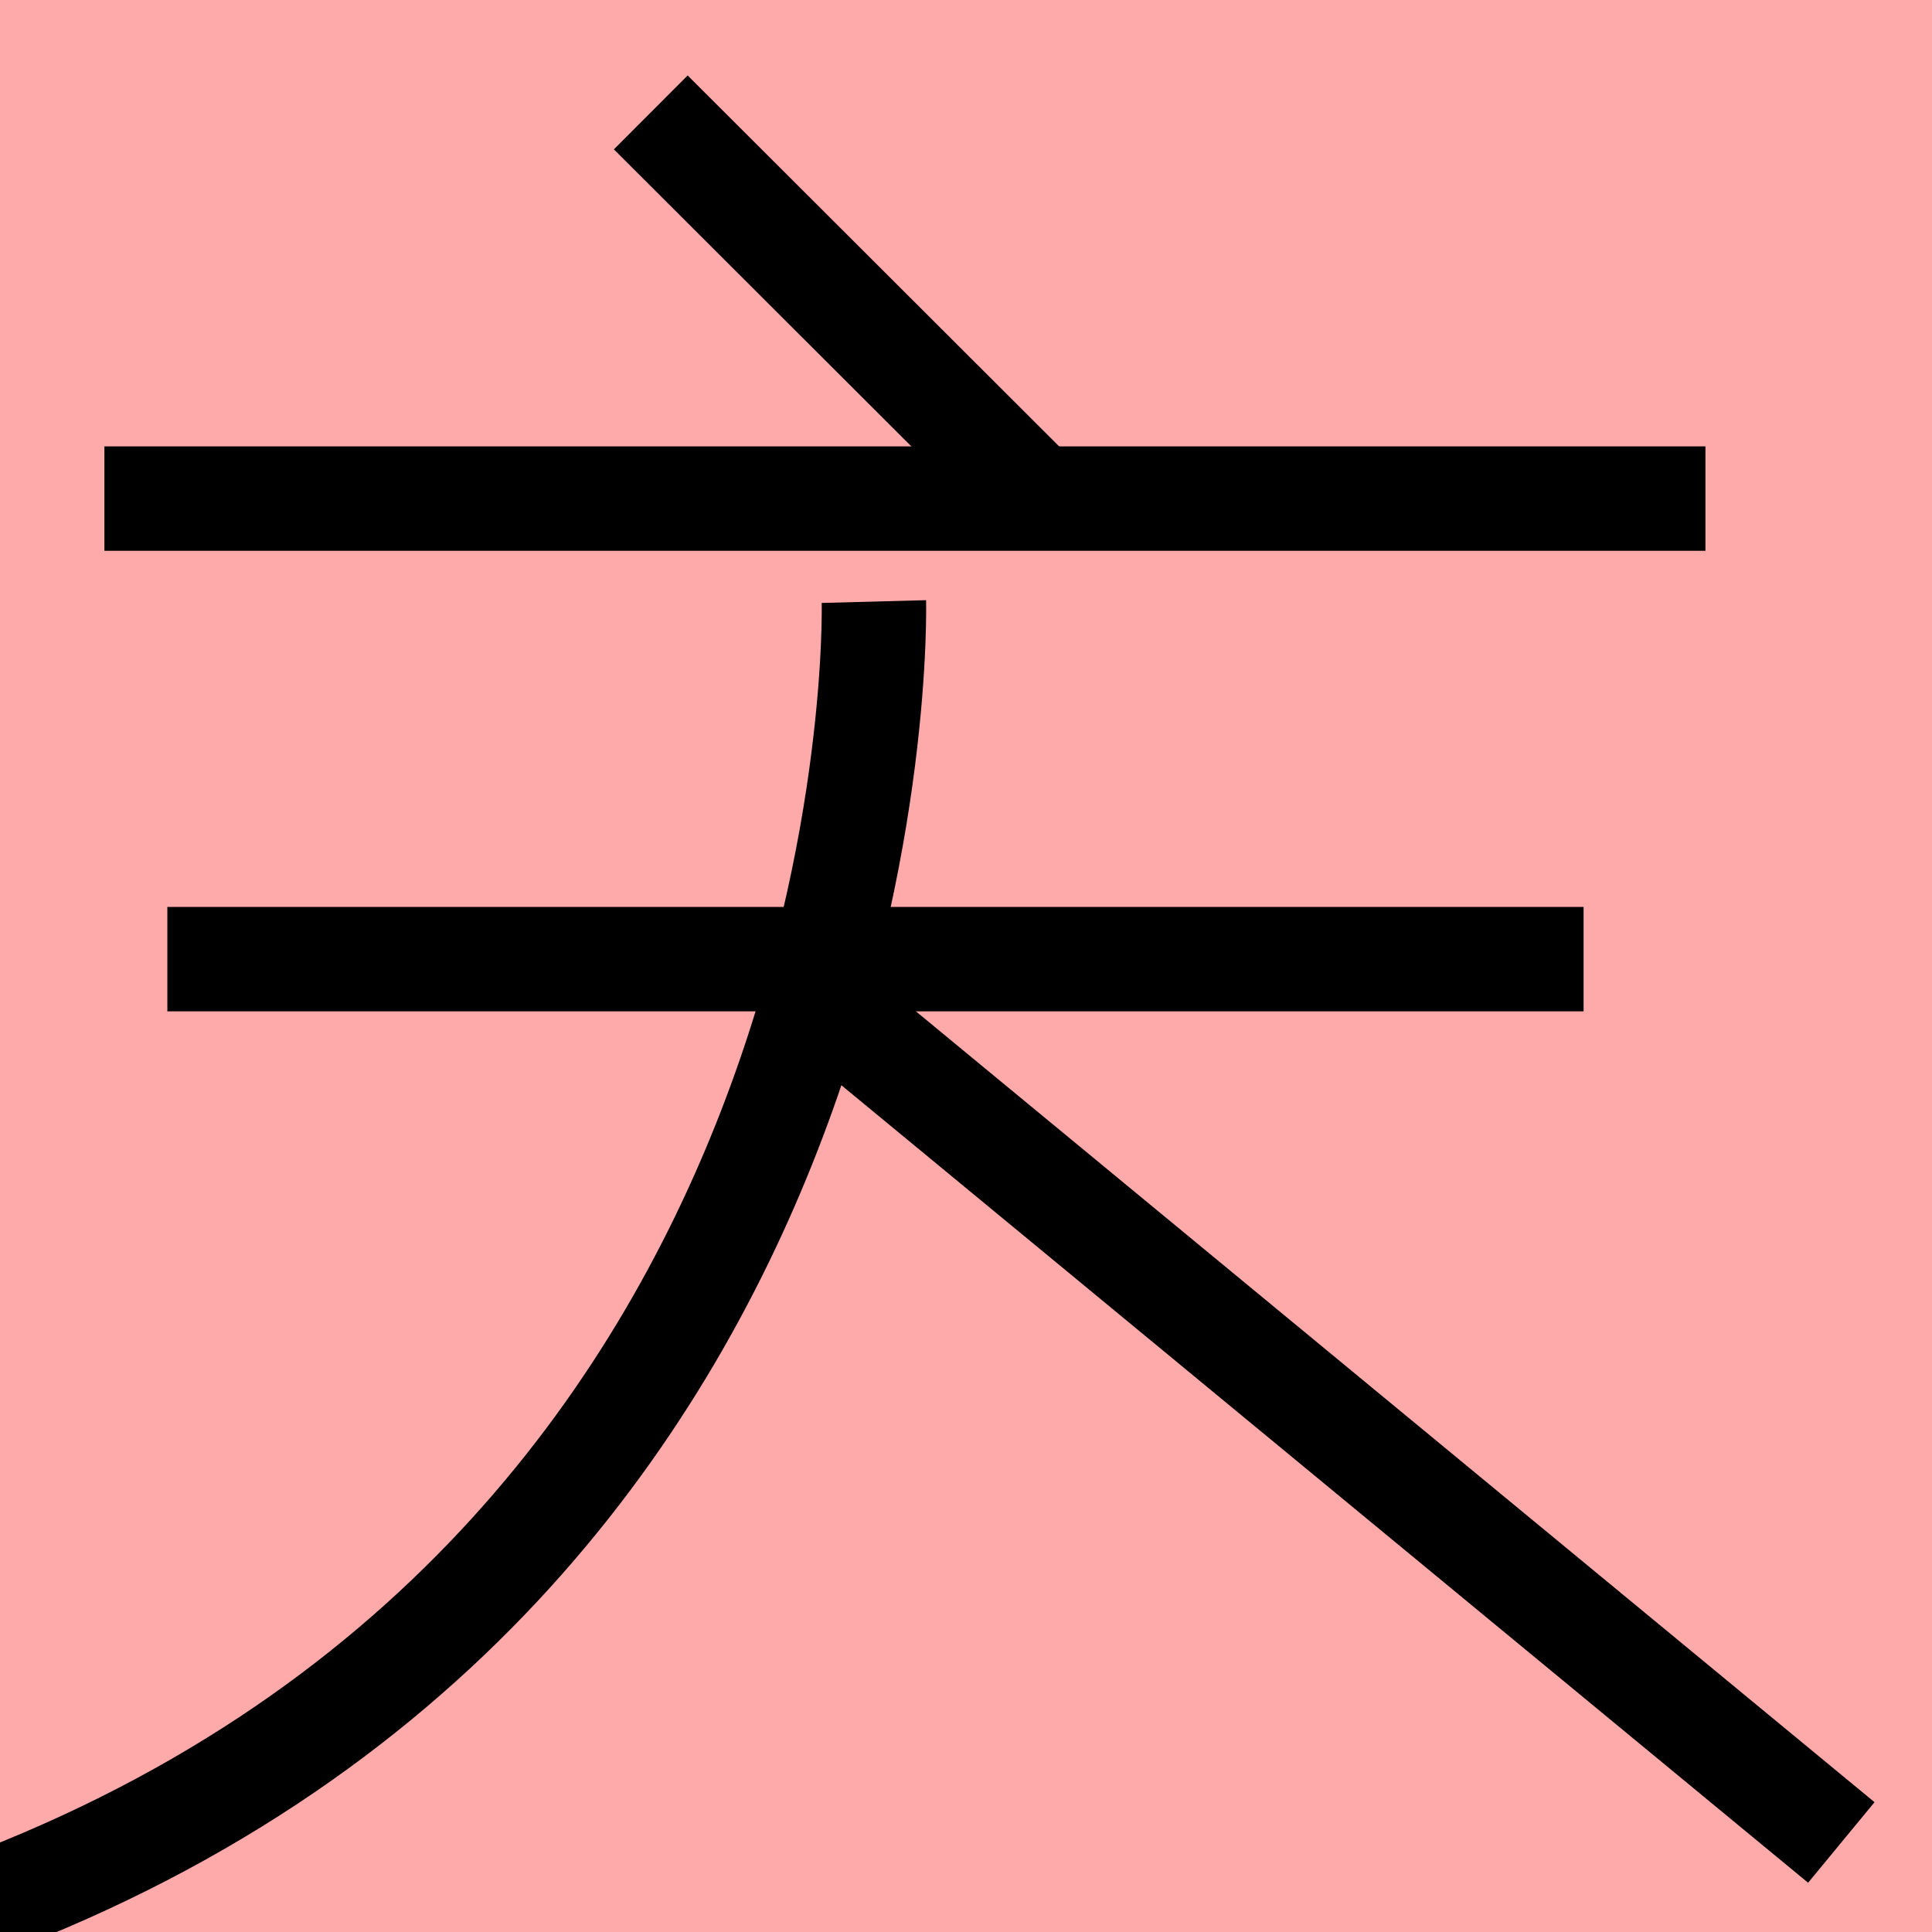
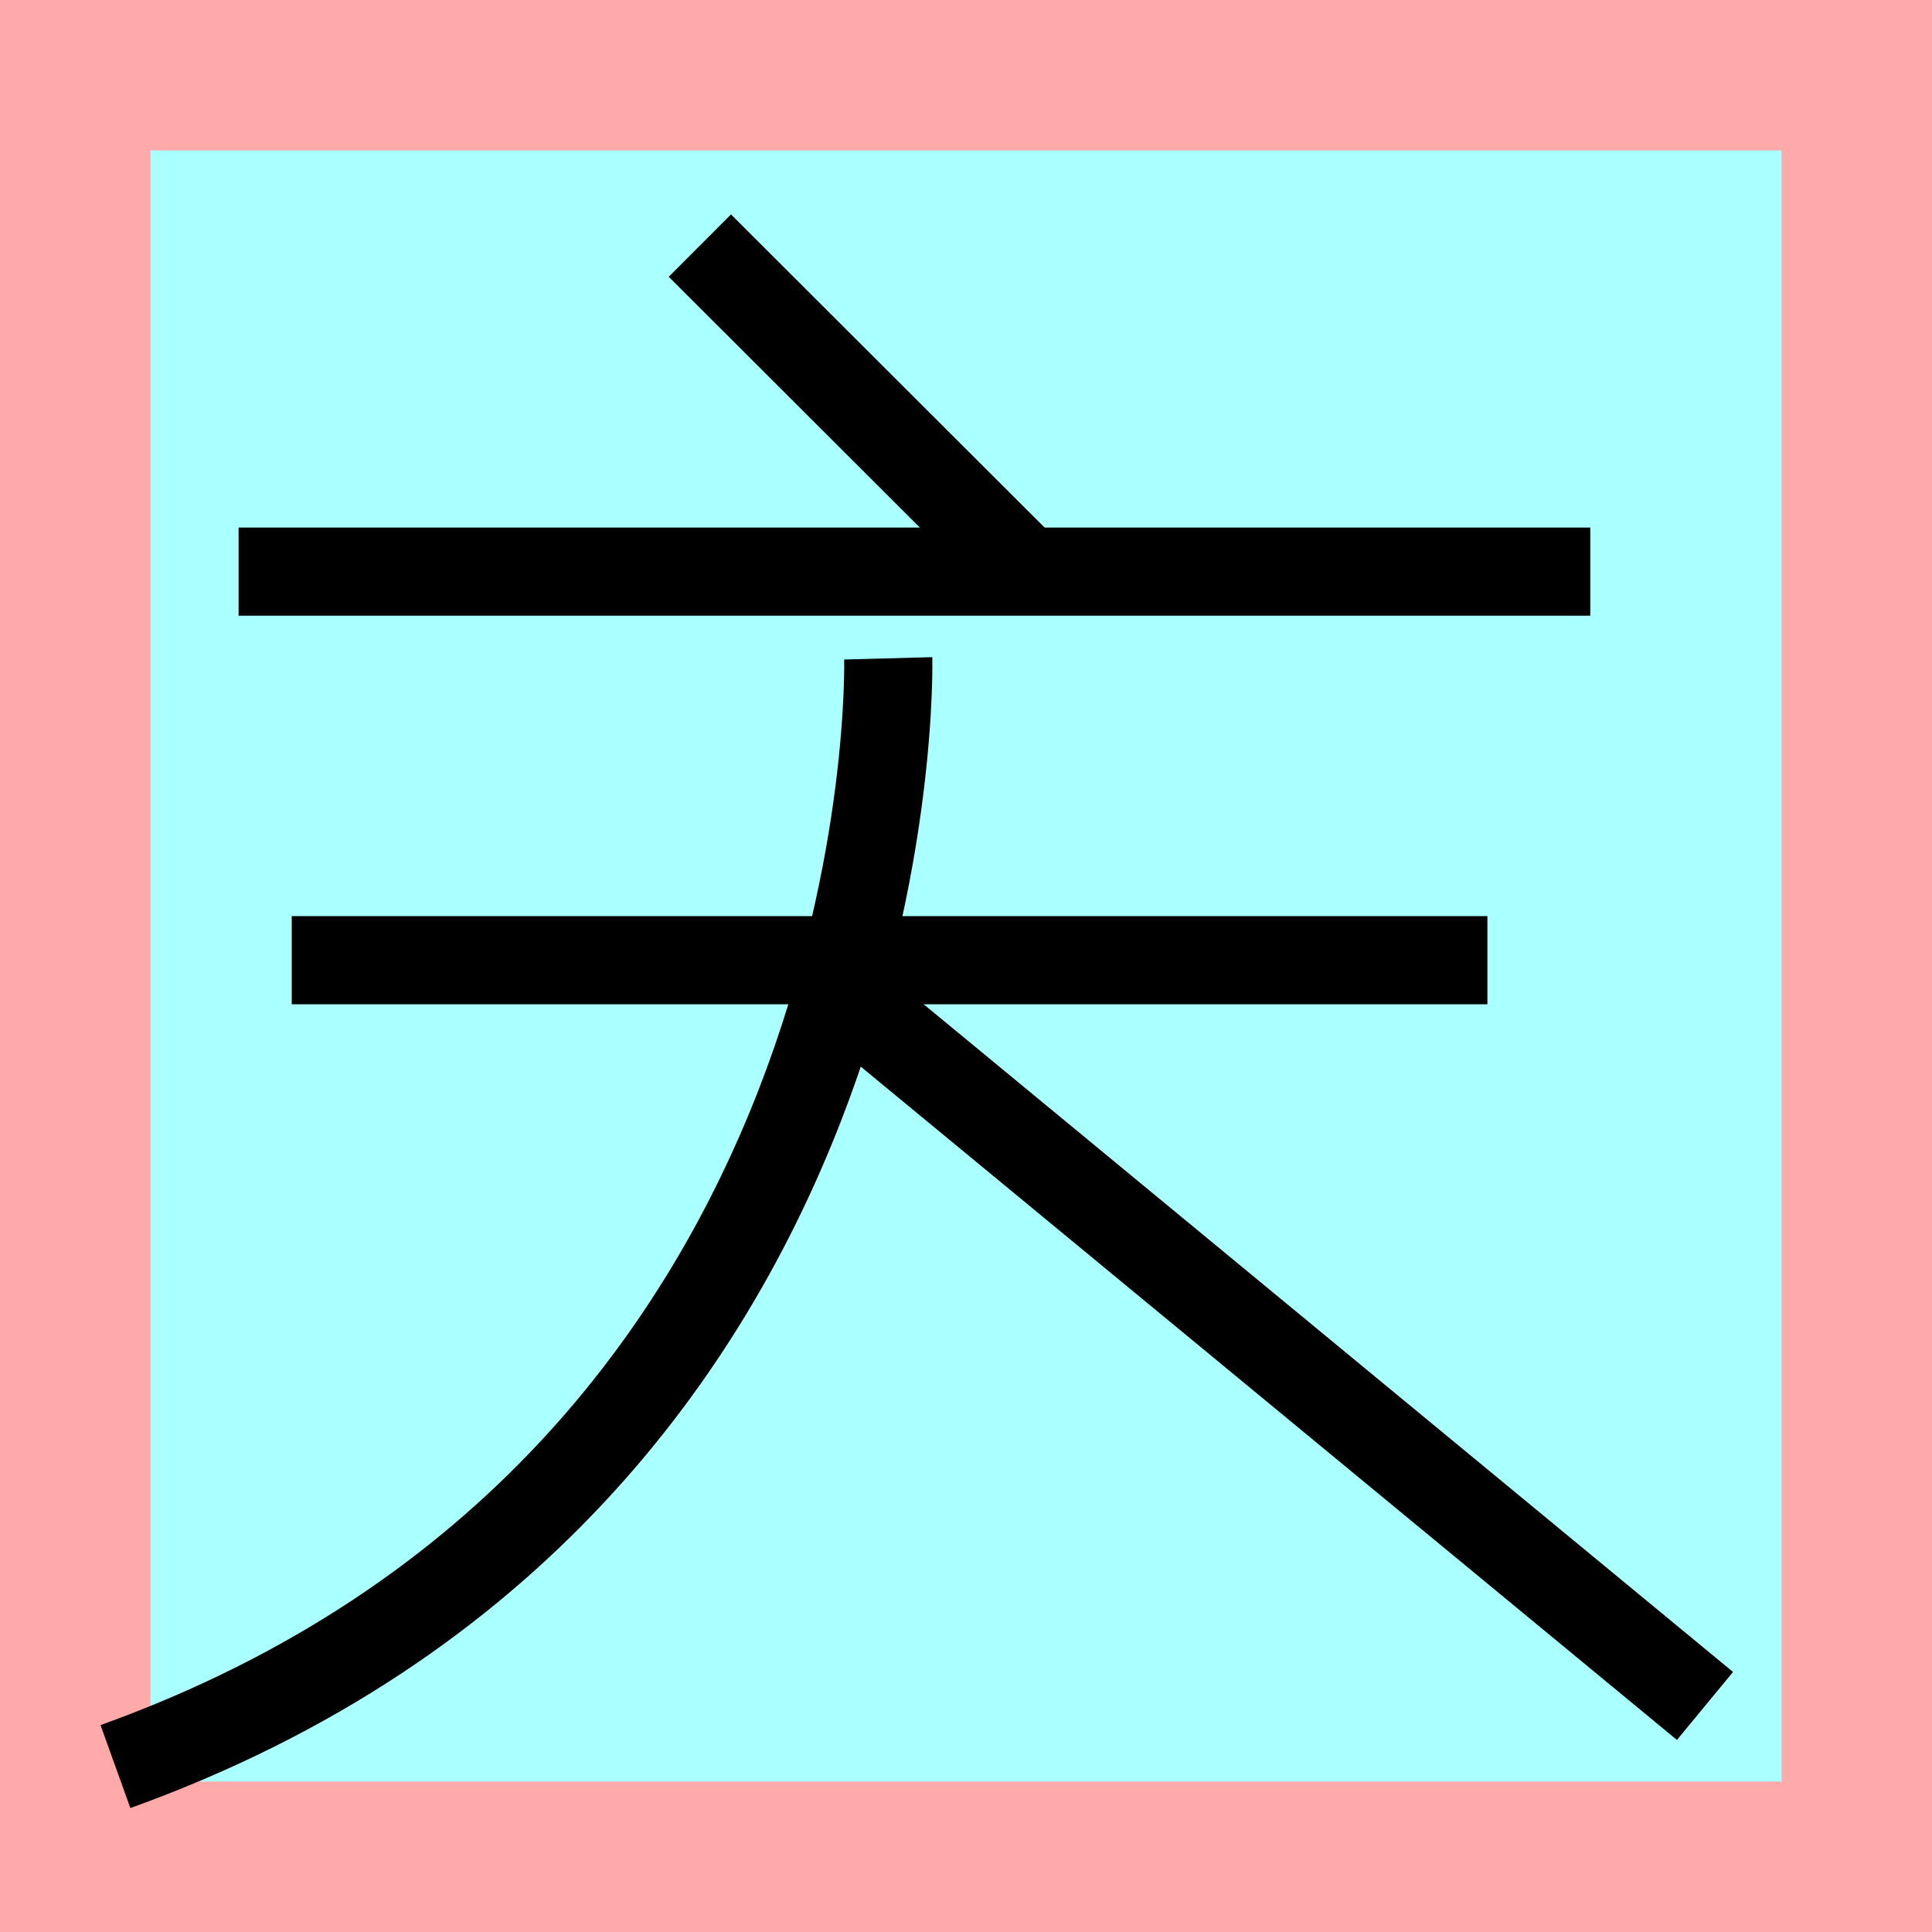
- <svg xmlns="http://www.w3.org/2000/svg" width="20mm" height="20mm" version="1.1" viewBox="0 0 6.754 6.754">
-   <path fill="#faa" d="m0 0 h20v20h-20" />
+ <svg xmlns="http://www.w3.org/2000/svg" width="32mm" height="32mm" version="1.1" viewBox="-4 -4 8 8">
+   <path fill="#faa" d="m-4 -4 h8v8h-8" />
+   <path fill="#aff" d="m-3.377 -3.377 h6.754 v6.754 h-6.754" />
  <g fill="none" stroke="#000" stroke-width=".365">
-     <path d="M0.585 3.353h4.951" />
-     <path d="M3.055 2.103s0.091 3.405-3.2 4.589" />
-     <path d="M2.815 3.453l3.622 2.988" />
-     <path d="M2.275 0.393l1.311 1.309" />
-     <path d="M0.365 1.743h5.597" />
+     <path d="M-2.792-0.024h4.951" />
+     <path d="M-0.322-1.274s0.091 3.405-3.2 4.589" />
+     <path d="M-0.562 0.076l3.622 2.988" />
+     <path d="M-1.102-2.983l1.311 1.309" />
+     <path d="M-3.012-1.633h5.597" />
  </g>
</svg>
